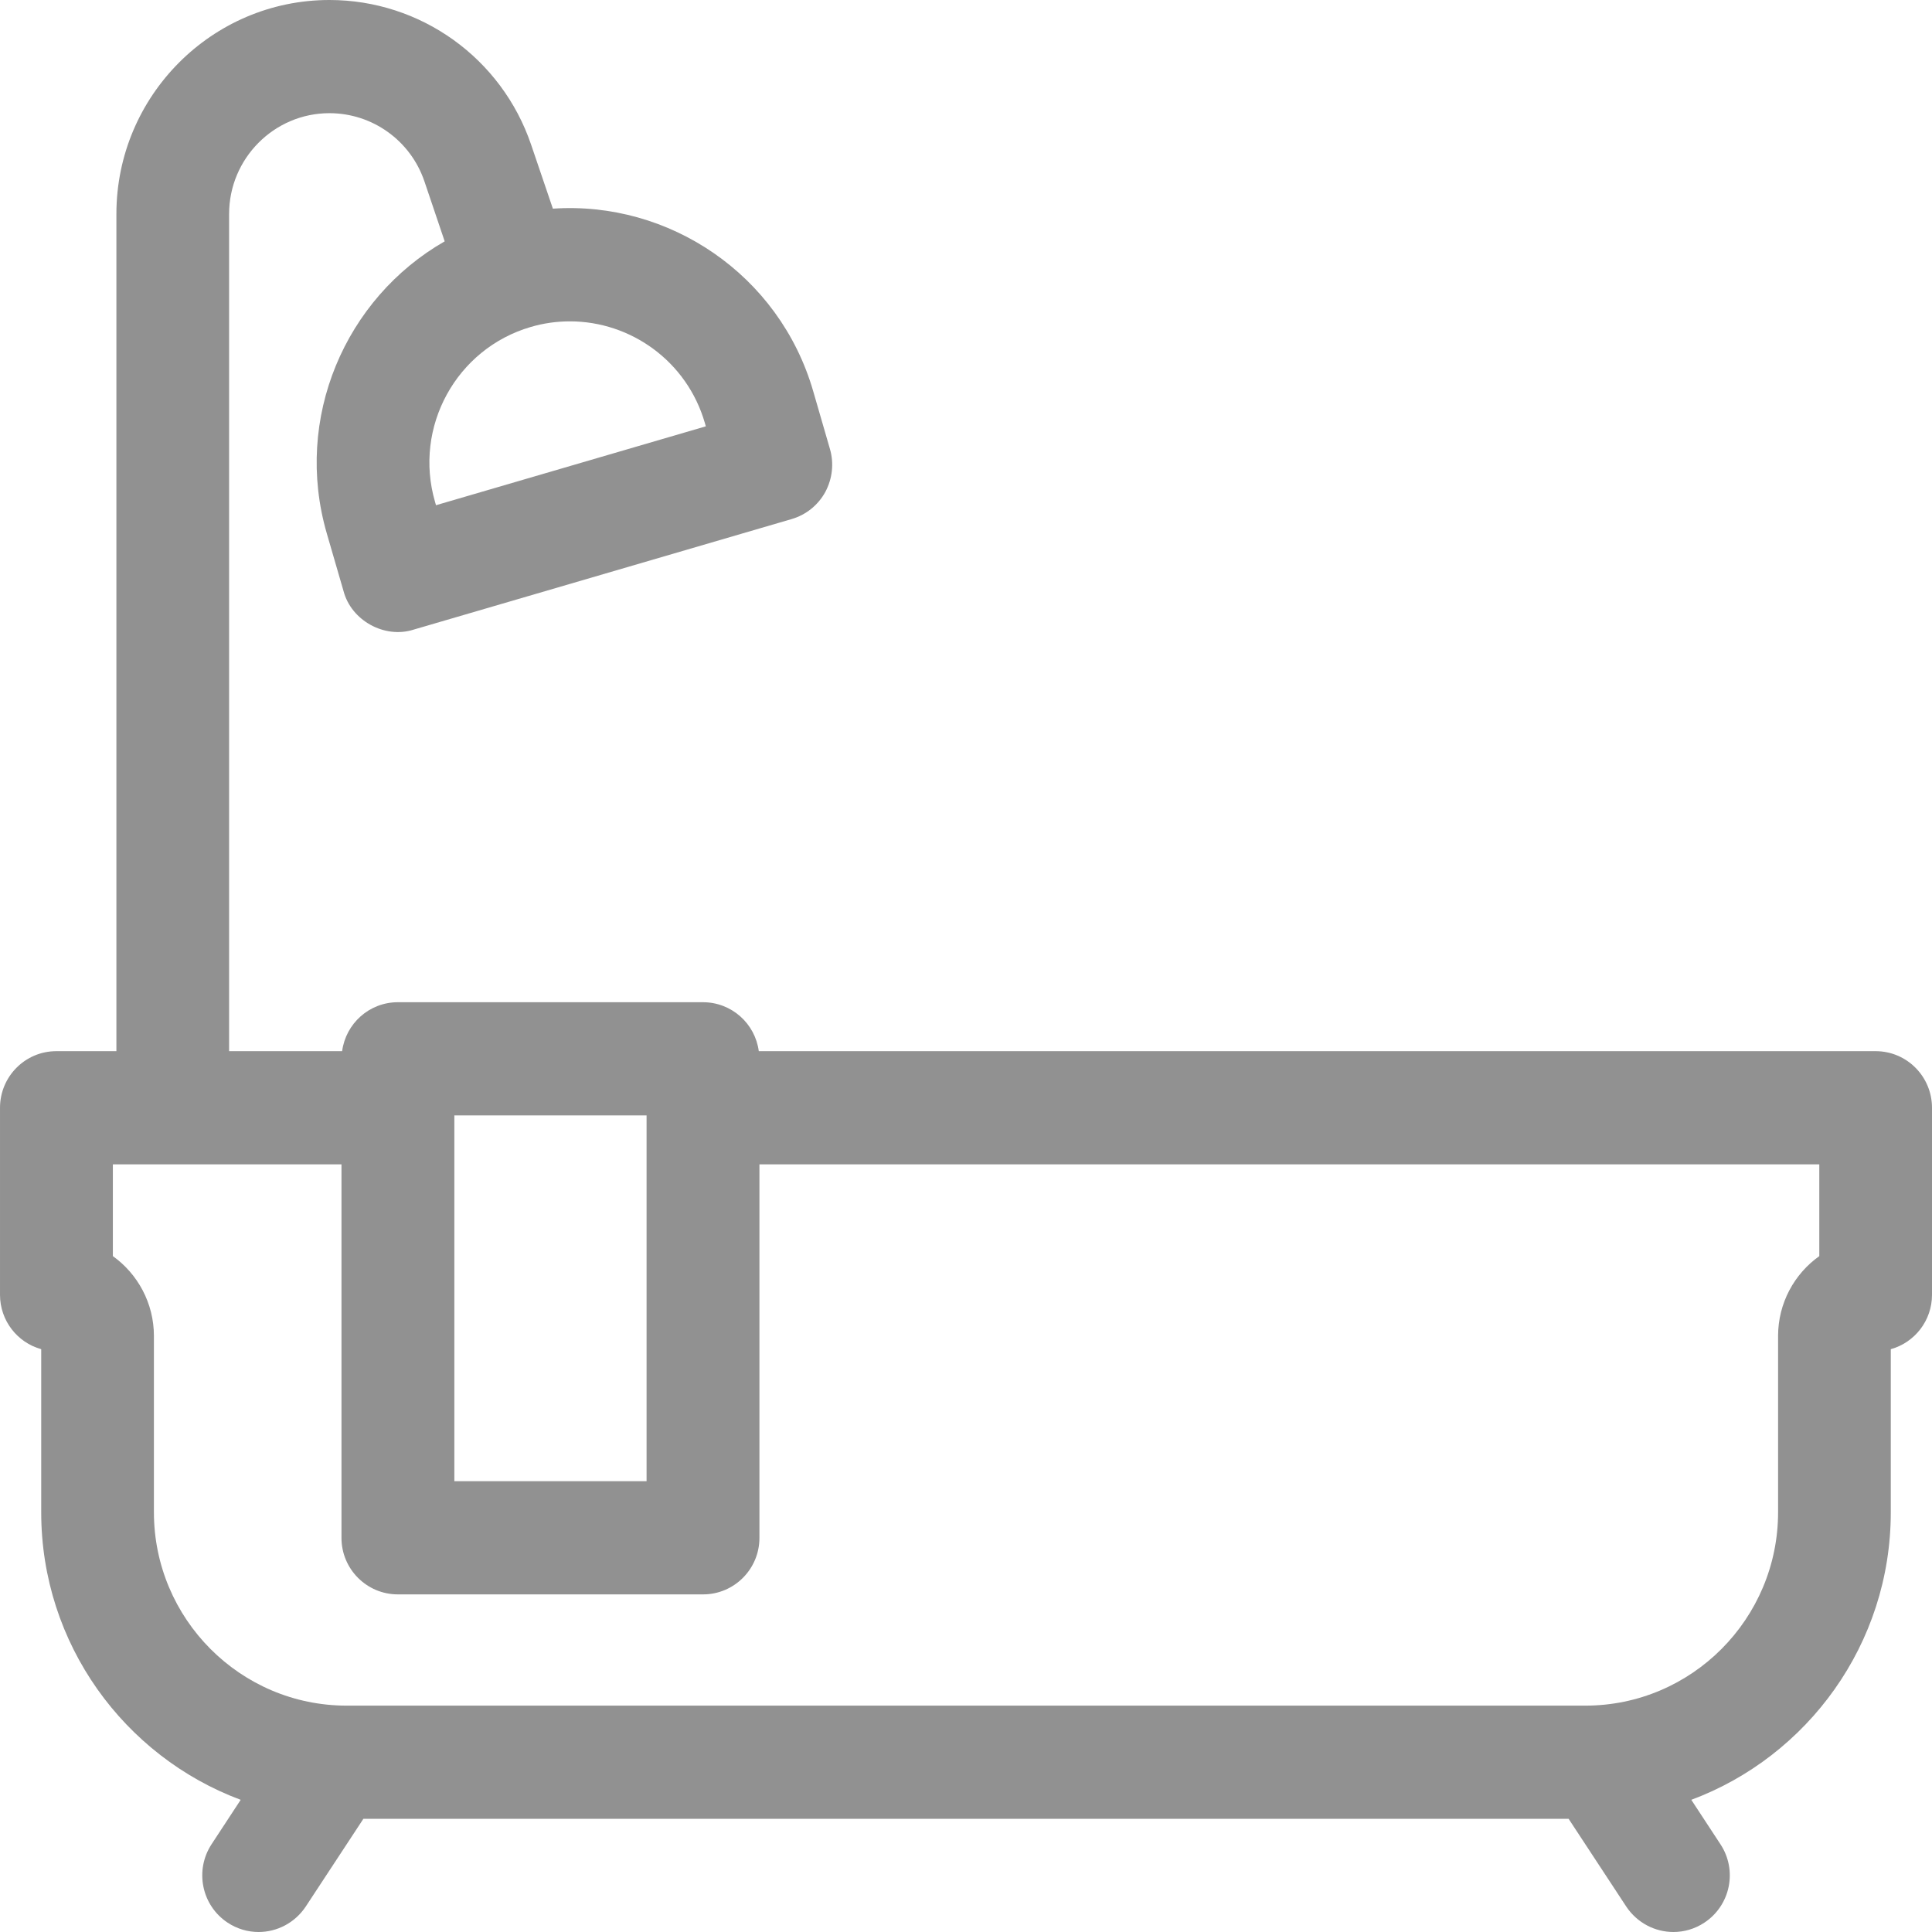
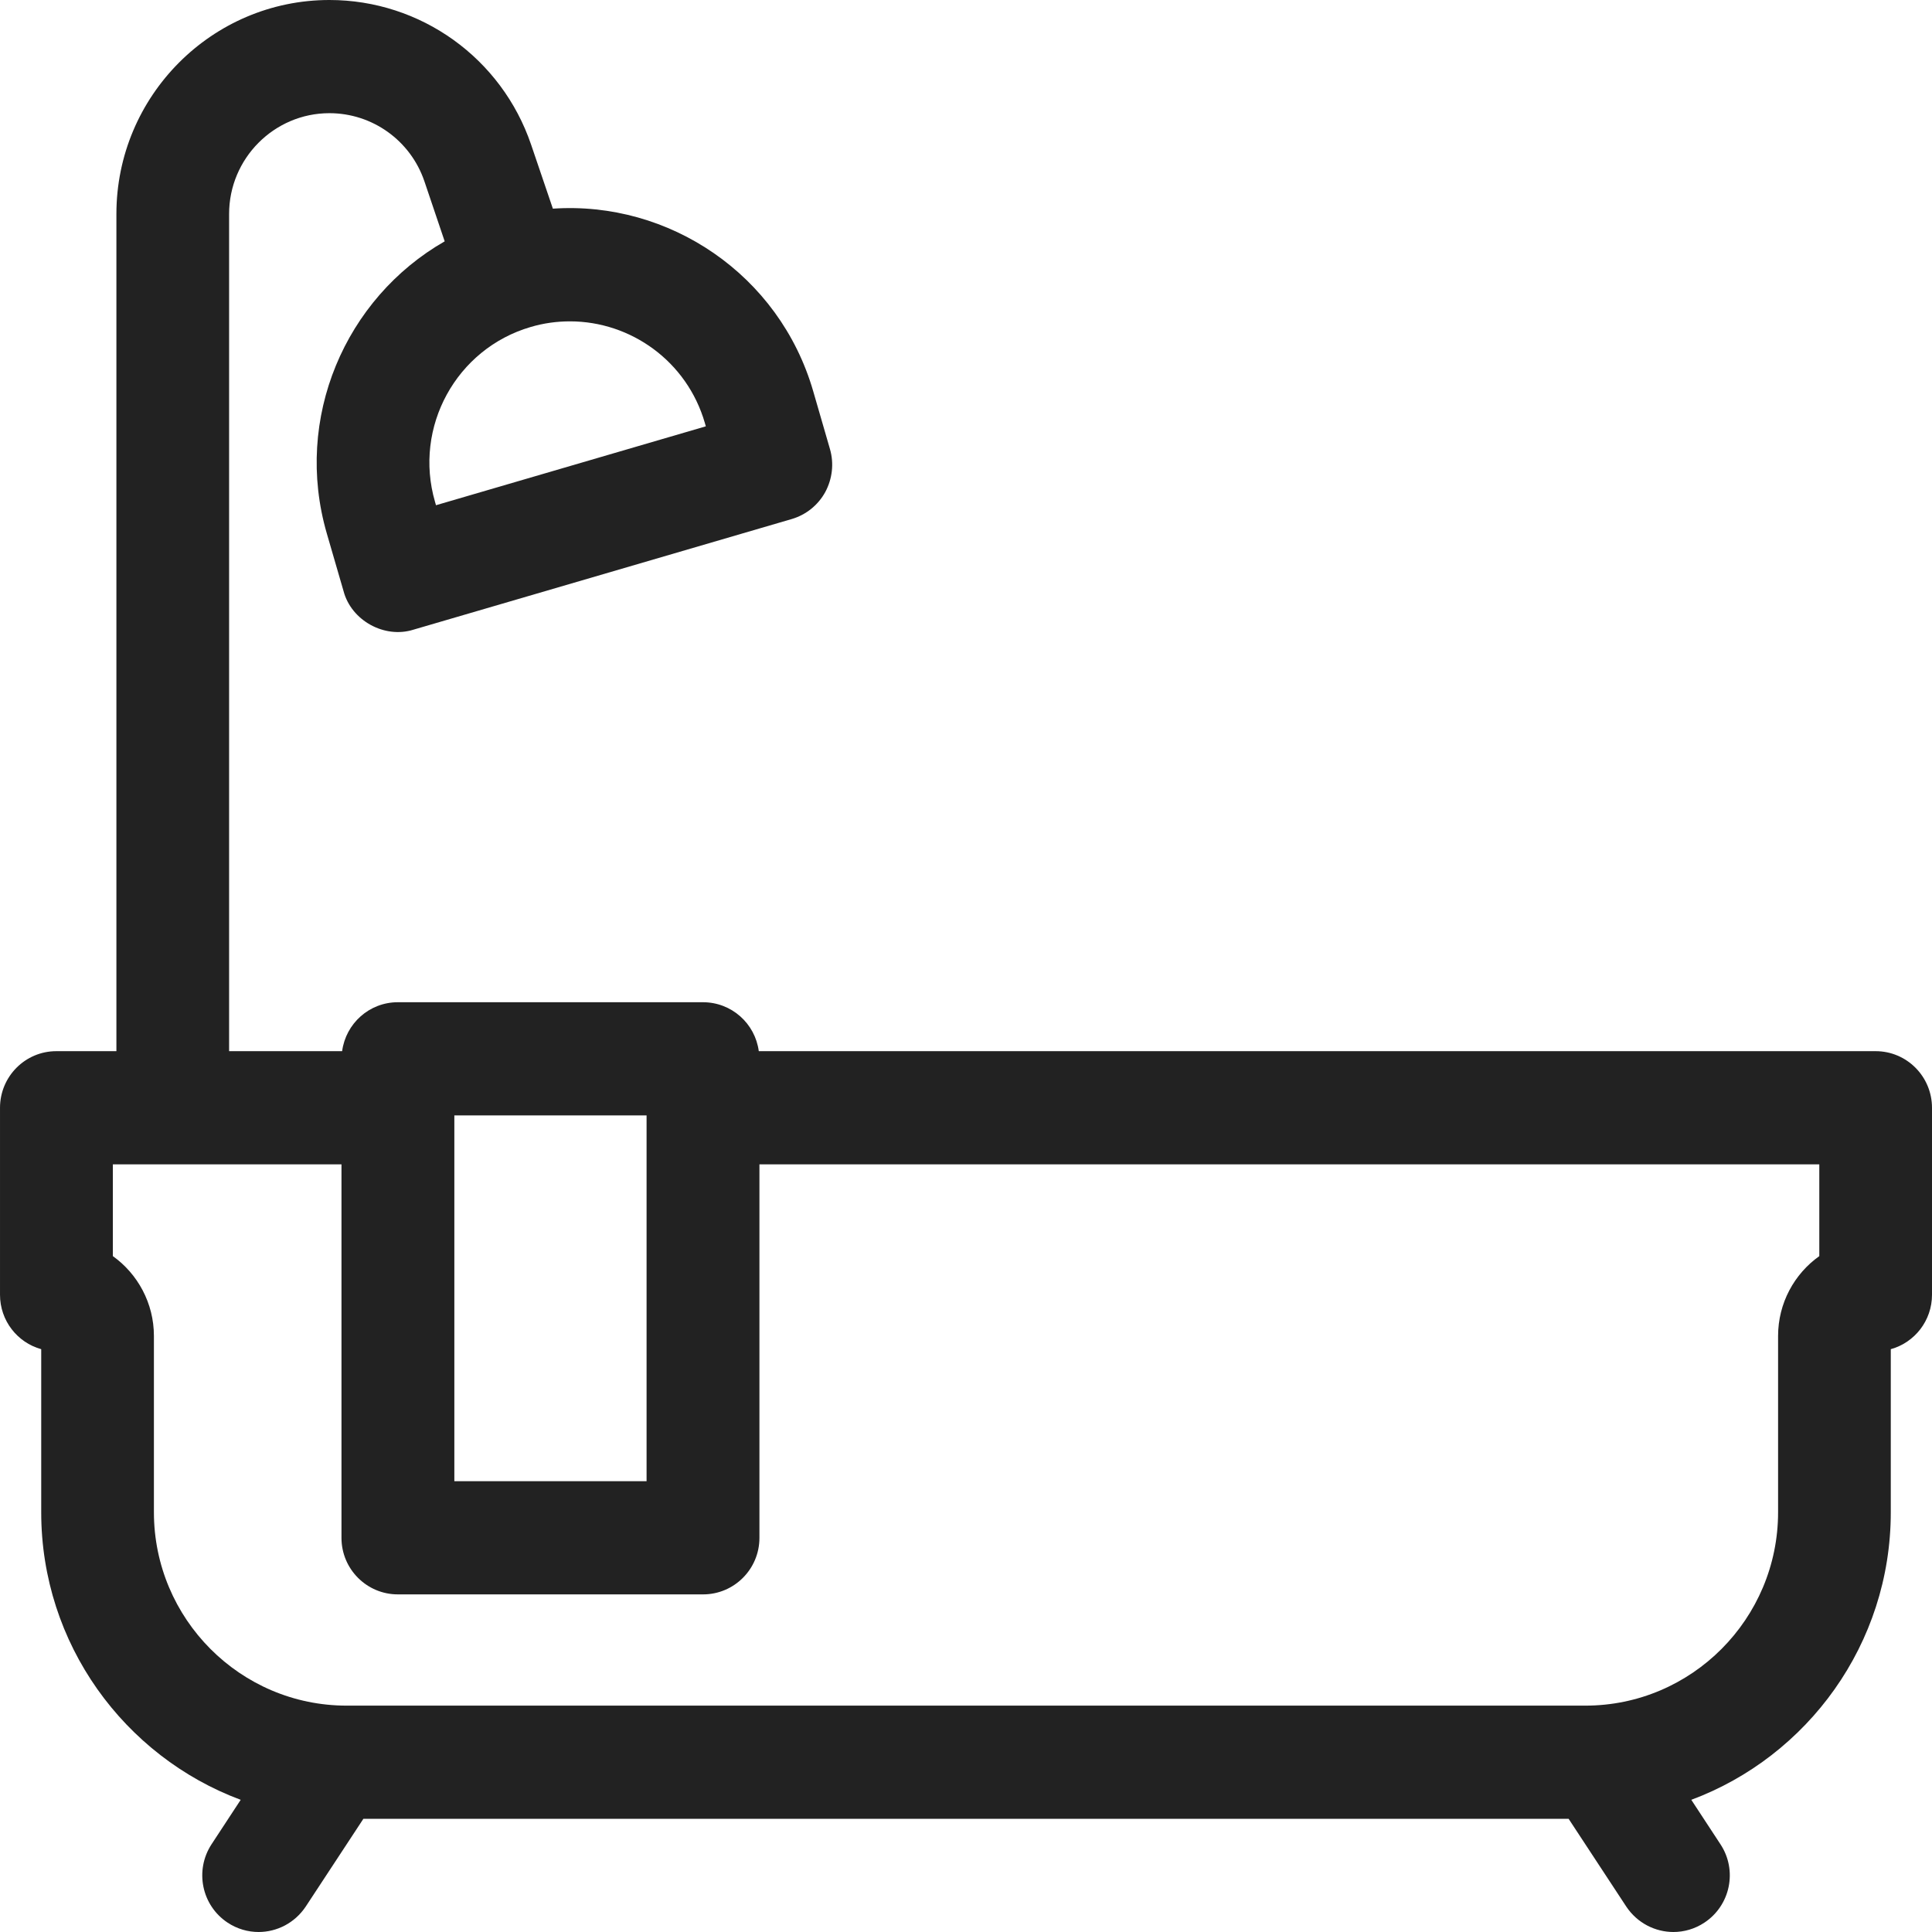
<svg xmlns="http://www.w3.org/2000/svg" width="12" height="12" viewBox="0 0 12 12" fill="none">
-   <path opacity="0.499" fill-rule="evenodd" clip-rule="evenodd" d="M4.713 6.529H11.65C11.843 6.529 12 6.686 12 6.881V8.042C12 8.203 11.892 8.339 11.744 8.38V9.393C11.744 10.211 11.227 10.91 10.505 11.179L10.686 11.455C10.793 11.617 10.748 11.835 10.586 11.942C10.527 11.981 10.46 12 10.394 12C10.28 12 10.169 11.944 10.101 11.842L9.743 11.297H2.257L1.899 11.842C1.831 11.944 1.72 12 1.606 12C1.54 12 1.473 11.981 1.414 11.942C1.252 11.835 1.208 11.617 1.314 11.455L1.495 11.179C0.773 10.91 0.256 10.211 0.256 9.393V8.38C0.108 8.339 3.05176e-05 8.203 3.05176e-05 8.042V6.881C3.05176e-05 6.686 0.157 6.529 0.35 6.529H0.723V1.329C0.723 0.596 1.317 0 2.046 0C2.613 0 3.116 0.361 3.299 0.899L3.434 1.296C4.155 1.247 4.841 1.705 5.051 2.43L5.155 2.789C5.181 2.878 5.17 2.974 5.126 3.056C5.081 3.138 5.006 3.198 4.917 3.224L2.568 3.911C2.388 3.968 2.182 3.854 2.134 3.672L2.03 3.314C1.822 2.598 2.144 1.853 2.762 1.499L2.636 1.126C2.55 0.873 2.313 0.703 2.046 0.703C1.703 0.703 1.423 0.984 1.423 1.329V6.529H2.125C2.148 6.357 2.294 6.225 2.471 6.225H4.366C4.544 6.225 4.69 6.357 4.713 6.529ZM4.384 2.648L4.378 2.627C4.267 2.244 3.918 1.996 3.54 1.996C3.459 1.996 3.377 2.007 3.296 2.031C2.834 2.166 2.567 2.653 2.702 3.117L2.708 3.138L4.384 2.648ZM2.822 6.928H4.016V9.2H2.822V6.928ZM11.044 8.298C11.044 8.094 11.145 7.912 11.3 7.802H11.3V7.232H4.717V9.552C4.717 9.746 4.56 9.903 4.367 9.903H2.471C2.278 9.903 2.121 9.746 2.121 9.552V7.232H0.701V7.802C0.855 7.912 0.956 8.094 0.956 8.298V9.393C0.956 10.055 1.493 10.594 2.153 10.594H9.847C10.507 10.594 11.044 10.055 11.044 9.393V8.298Z" fill="#222222" />
+   <path opacity="1" fill-rule="evenodd" clip-rule="evenodd" d="M4.713 6.529H11.65C11.843 6.529 12 6.686 12 6.881V8.042C12 8.203 11.892 8.339 11.744 8.38V9.393C11.744 10.211 11.227 10.91 10.505 11.179L10.686 11.455C10.793 11.617 10.748 11.835 10.586 11.942C10.527 11.981 10.46 12 10.394 12C10.28 12 10.169 11.944 10.101 11.842L9.743 11.297H2.257L1.899 11.842C1.831 11.944 1.72 12 1.606 12C1.54 12 1.473 11.981 1.414 11.942C1.252 11.835 1.208 11.617 1.314 11.455L1.495 11.179C0.773 10.91 0.256 10.211 0.256 9.393V8.38C0.108 8.339 3.05176e-05 8.203 3.05176e-05 8.042V6.881C3.05176e-05 6.686 0.157 6.529 0.35 6.529H0.723V1.329C0.723 0.596 1.317 0 2.046 0C2.613 0 3.116 0.361 3.299 0.899L3.434 1.296C4.155 1.247 4.841 1.705 5.051 2.43L5.155 2.789C5.181 2.878 5.17 2.974 5.126 3.056C5.081 3.138 5.006 3.198 4.917 3.224L2.568 3.911C2.388 3.968 2.182 3.854 2.134 3.672L2.03 3.314C1.822 2.598 2.144 1.853 2.762 1.499L2.636 1.126C2.55 0.873 2.313 0.703 2.046 0.703C1.703 0.703 1.423 0.984 1.423 1.329V6.529H2.125C2.148 6.357 2.294 6.225 2.471 6.225H4.366C4.544 6.225 4.69 6.357 4.713 6.529ZM4.384 2.648L4.378 2.627C4.267 2.244 3.918 1.996 3.54 1.996C3.459 1.996 3.377 2.007 3.296 2.031C2.834 2.166 2.567 2.653 2.702 3.117L2.708 3.138L4.384 2.648ZM2.822 6.928H4.016V9.2H2.822V6.928ZM11.044 8.298C11.044 8.094 11.145 7.912 11.3 7.802H11.3V7.232H4.717V9.552C4.717 9.746 4.56 9.903 4.367 9.903H2.471C2.278 9.903 2.121 9.746 2.121 9.552V7.232H0.701V7.802C0.855 7.912 0.956 8.094 0.956 8.298V9.393C0.956 10.055 1.493 10.594 2.153 10.594H9.847C10.507 10.594 11.044 10.055 11.044 9.393V8.298Z" fill="#222222" />
</svg>
